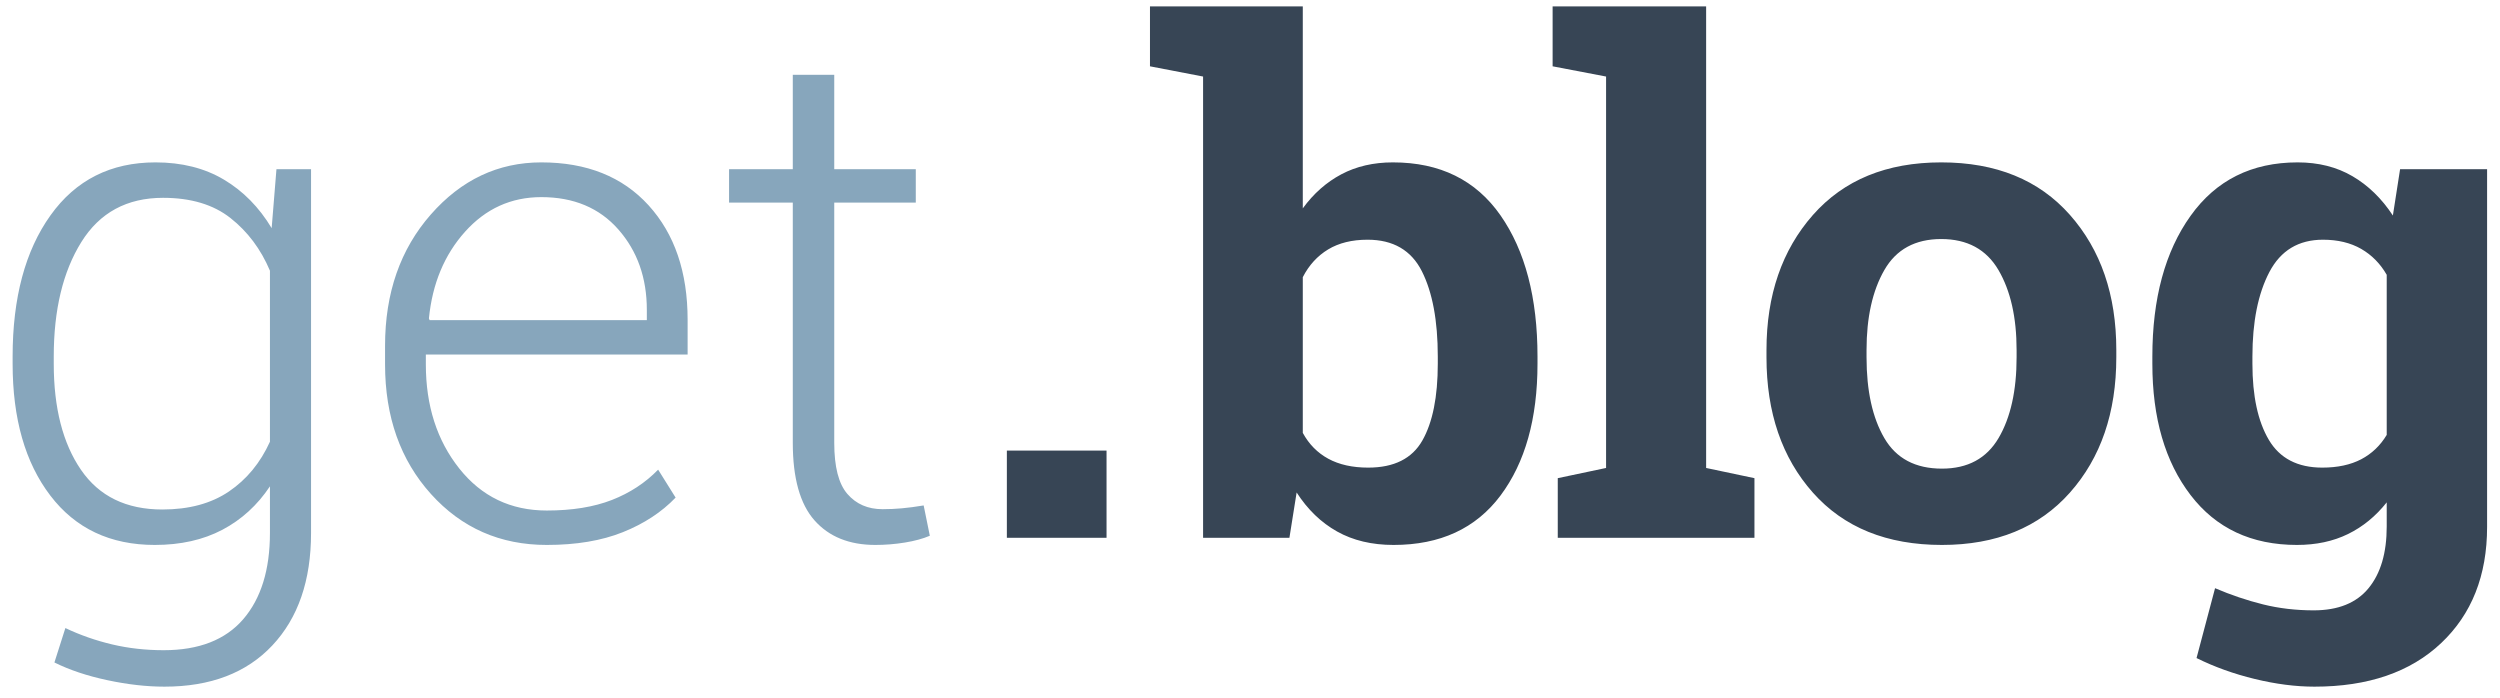
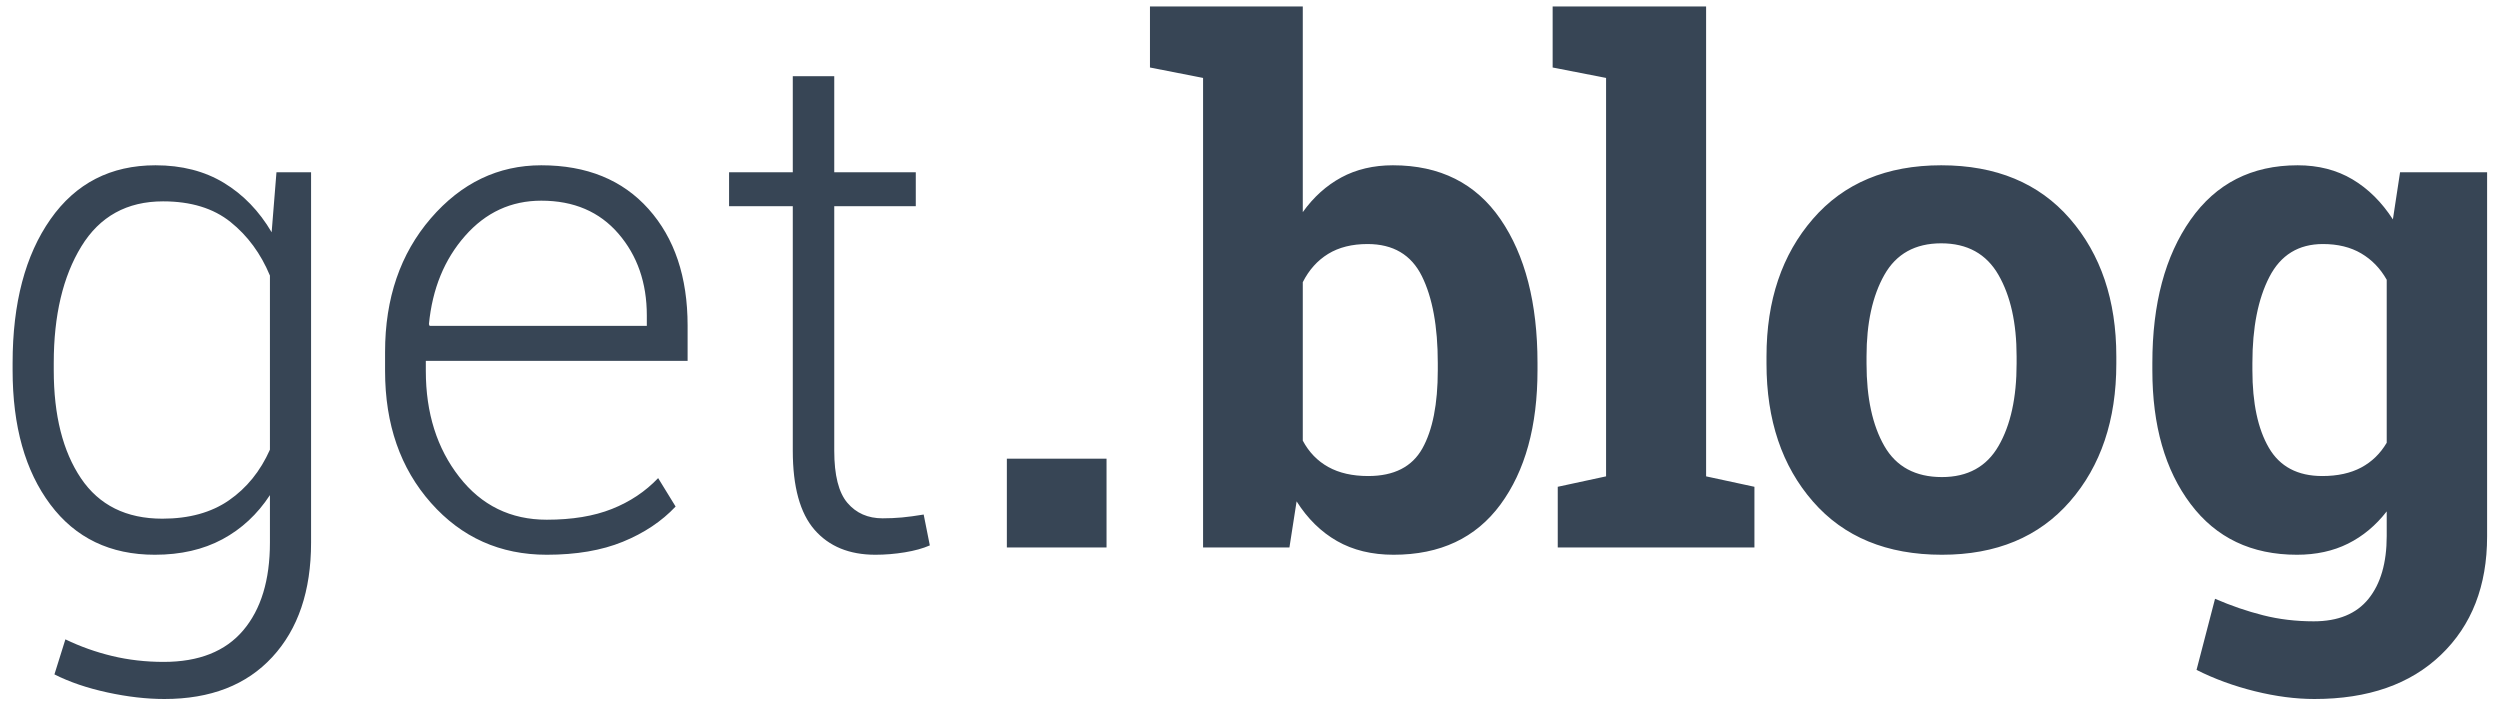
- <svg xmlns="http://www.w3.org/2000/svg" width="86px" height="24px" viewBox="0 0 86 24" version="1.1">
+ <svg xmlns="http://www.w3.org/2000/svg" width="70px" height="20px" viewBox="0 0 70 20" version="1.1">
  <defs />
  <g id="Page-1" stroke="none" stroke-width="1" fill="none" fill-rule="evenodd">
-     <g id="get-dot-blog-logo">
-       <g id="Page-1">
-         <g id="SMD-Upload">
-           <g id="get-dot-blog-logo">
-             <g id="Page-1">
-               <g id="Sign-in">
-                 <g id="Group-5">
-                   <path d="M52.89,12.512 C52.89,14.402 52.465,15.914 51.617,17.047 C50.768,18.18 49.542,18.746 47.939,18.746 C47.193,18.746 46.545,18.592 45.995,18.283 C45.445,17.975 44.981,17.527 44.604,16.941 L44.356,18.5 L41.386,18.5 L41.386,2.633 L39.559,2.281 L39.559,0.219 L44.816,0.219 L44.816,7.168 C45.185,6.66 45.627,6.27 46.142,5.996 C46.657,5.723 47.248,5.586 47.916,5.586 C49.534,5.586 50.768,6.193 51.617,7.408 C52.465,8.623 52.89,10.242 52.89,12.266 L52.89,12.512 L52.89,12.512 L52.89,12.512 Z M49.46,12.266 C49.46,11.031 49.277,10.053 48.912,9.33 C48.546,8.607 47.924,8.246 47.044,8.246 C46.509,8.246 46.057,8.357 45.688,8.58 C45.319,8.803 45.028,9.121 44.816,9.535 L44.816,14.891 C45.028,15.281 45.321,15.578 45.694,15.781 C46.067,15.984 46.525,16.086 47.067,16.086 C47.955,16.086 48.576,15.775 48.929,15.154 C49.283,14.533 49.46,13.652 49.46,12.512 L49.46,12.266 L49.46,12.266 L49.46,12.266 Z M53.41,2.281 L53.41,0.219 L58.691,0.219 L58.691,16.098 L60.353,16.449 L60.353,18.5 L53.587,18.5 L53.587,16.449 L55.249,16.098 L55.249,2.633 L53.41,2.281 L53.41,2.281 L53.41,2.281 Z M60.767,12.043 C60.767,10.152 61.3,8.604 62.364,7.396 C63.429,6.189 64.9,5.586 66.778,5.586 C68.664,5.586 70.139,6.187 71.204,7.391 C72.269,8.594 72.801,10.145 72.801,12.043 L72.801,12.289 C72.801,14.195 72.269,15.748 71.204,16.947 C70.139,18.146 68.672,18.746 66.802,18.746 C64.908,18.746 63.429,18.146 62.364,16.947 C61.3,15.748 60.767,14.195 60.767,12.289 L60.767,12.043 L60.767,12.043 L60.767,12.043 Z M64.209,12.289 C64.209,13.445 64.413,14.373 64.822,15.072 C65.23,15.771 65.89,16.121 66.802,16.121 C67.69,16.121 68.34,15.77 68.753,15.066 C69.165,14.363 69.371,13.438 69.371,12.289 L69.371,12.043 C69.371,10.918 69.163,10 68.747,9.289 C68.33,8.578 67.674,8.223 66.778,8.223 C65.883,8.223 65.23,8.578 64.822,9.289 C64.413,10 64.209,10.918 64.209,12.043 L64.209,12.289 L64.209,12.289 L64.209,12.289 Z M74.041,12.266 C74.041,10.266 74.479,8.652 75.355,7.426 C76.231,6.199 77.459,5.586 79.038,5.586 C79.753,5.586 80.382,5.744 80.924,6.061 C81.466,6.377 81.93,6.828 82.315,7.414 L82.563,5.82 L85.556,5.82 L85.556,18.125 C85.556,19.797 85.028,21.131 83.971,22.127 C82.914,23.123 81.462,23.621 79.616,23.621 C78.972,23.621 78.288,23.533 77.565,23.357 C76.842,23.182 76.174,22.941 75.561,22.637 L76.198,20.234 C76.748,20.469 77.298,20.654 77.848,20.791 C78.398,20.928 78.979,20.996 79.592,20.996 C80.433,20.996 81.062,20.742 81.478,20.234 C81.895,19.727 82.103,19.02 82.103,18.113 L82.103,17.281 C81.726,17.758 81.282,18.121 80.771,18.371 C80.26,18.621 79.675,18.746 79.015,18.746 C77.451,18.746 76.231,18.174 75.355,17.029 C74.479,15.885 74.041,14.379 74.041,12.512 L74.041,12.266 L74.041,12.266 L74.041,12.266 Z M77.483,12.512 C77.483,13.621 77.671,14.494 78.048,15.131 C78.425,15.768 79.038,16.086 79.887,16.086 C80.413,16.086 80.859,15.99 81.225,15.799 C81.59,15.607 81.883,15.328 82.103,14.961 L82.103,9.453 C81.883,9.07 81.59,8.773 81.225,8.562 C80.859,8.352 80.421,8.246 79.911,8.246 C79.07,8.246 78.455,8.617 78.066,9.359 C77.677,10.102 77.483,11.07 77.483,12.266 L77.483,12.512 L77.483,12.512 L77.483,12.512 Z" id="blog" fill="#374555" />
-                   <polygon id="." fill="#374555" points="38.065 18.5 34.636 18.5 34.636 15.5 38.065 15.5" />
-                   <path d="M0.434,12.266 C0.434,10.242 0.868,8.623 1.737,7.408 C2.605,6.193 3.809,5.586 5.349,5.586 C6.253,5.586 7.037,5.783 7.701,6.178 C8.365,6.572 8.913,7.129 9.345,7.848 L9.51,5.82 L10.7,5.82 L10.7,18.336 C10.7,19.969 10.256,21.258 9.368,22.203 C8.481,23.148 7.243,23.621 5.656,23.621 C5.043,23.621 4.389,23.547 3.693,23.398 C2.998,23.25 2.391,23.047 1.872,22.789 L2.249,21.605 C2.76,21.848 3.296,22.035 3.858,22.168 C4.42,22.301 5.011,22.367 5.632,22.367 C6.842,22.367 7.754,22.012 8.367,21.301 C8.979,20.59 9.286,19.602 9.286,18.336 L9.286,16.73 C8.854,17.379 8.308,17.877 7.648,18.225 C6.988,18.572 6.214,18.746 5.326,18.746 C3.793,18.746 2.595,18.18 1.731,17.047 C0.866,15.914 0.434,14.402 0.434,12.512 L0.434,12.266 L0.434,12.266 L0.434,12.266 Z M1.849,12.512 C1.849,14.035 2.161,15.252 2.786,16.162 C3.41,17.072 4.343,17.527 5.585,17.527 C6.504,17.527 7.268,17.32 7.877,16.906 C8.486,16.492 8.956,15.922 9.286,15.195 L9.286,9.312 C8.972,8.57 8.52,7.967 7.93,7.502 C7.341,7.037 6.567,6.805 5.609,6.805 C4.367,6.805 3.43,7.312 2.797,8.328 C2.165,9.344 1.849,10.656 1.849,12.266 L1.849,12.512 L1.849,12.512 L1.849,12.512 Z M18.809,18.746 C17.206,18.746 15.878,18.162 14.825,16.994 C13.773,15.826 13.246,14.34 13.246,12.535 L13.246,11.891 C13.246,10.078 13.771,8.574 14.82,7.379 C15.869,6.184 17.136,5.586 18.621,5.586 C20.184,5.586 21.414,6.078 22.31,7.062 C23.206,8.047 23.654,9.359 23.654,11 L23.654,12.195 L14.649,12.195 L14.649,12.535 C14.649,13.957 15.032,15.15 15.798,16.115 C16.564,17.08 17.568,17.562 18.809,17.562 C19.681,17.562 20.428,17.441 21.049,17.199 C21.669,16.957 22.2,16.609 22.64,16.156 L23.241,17.117 C22.762,17.617 22.157,18.014 21.426,18.307 C20.695,18.6 19.823,18.746 18.809,18.746 L18.809,18.746 L18.809,18.746 L18.809,18.746 Z M18.621,6.781 C17.583,6.781 16.709,7.178 15.998,7.971 C15.287,8.764 14.873,9.758 14.755,10.953 L14.778,11.012 L22.251,11.012 L22.251,10.66 C22.251,9.559 21.925,8.637 21.273,7.895 C20.62,7.152 19.736,6.781 18.621,6.781 L18.621,6.781 L18.621,6.781 L18.621,6.781 Z M28.698,2.574 L28.698,5.82 L31.503,5.82 L31.503,6.969 L28.698,6.969 L28.698,15.23 C28.698,16.059 28.849,16.646 29.152,16.994 C29.454,17.342 29.857,17.516 30.36,17.516 C30.588,17.516 30.81,17.506 31.026,17.486 C31.242,17.467 31.491,17.434 31.774,17.387 L31.986,18.43 C31.751,18.531 31.464,18.609 31.126,18.664 C30.788,18.719 30.45,18.746 30.112,18.746 C29.217,18.746 28.519,18.465 28.02,17.902 C27.521,17.34 27.272,16.449 27.272,15.23 L27.272,6.969 L25.08,6.969 L25.08,5.82 L27.272,5.82 L27.272,2.574 L28.698,2.574 L28.698,2.574 L28.698,2.574 Z" id="get" fill="#87A6BC" />
-                 </g>
-               </g>
+     <g id="New-blog---pressable-Copy" transform="translate(-477, -27)" fill="#374555">
+       <g id="get-dot-blog-logo-copy-2" transform="translate(477, 27)">
+         <g id="Page-1">
+           <g id="Sign-in">
+             <g id="Group-5">
+               <path d="M43.05,10.367 C43.05,11.934 42.704,13.186 42.014,14.125 C41.323,15.064 40.325,15.533 39.02,15.533 C38.413,15.533 37.885,15.405 37.437,15.149 C36.99,14.894 36.612,14.523 36.305,14.038 L36.104,15.329 L33.686,15.329 L33.686,2.182 L32.199,1.89 L32.199,0.181 L36.478,0.181 L36.478,5.939 C36.779,5.519 37.138,5.195 37.557,4.968 C37.976,4.742 38.458,4.628 39.001,4.628 C40.319,4.628 41.323,5.132 42.014,6.138 C42.704,7.145 43.05,8.487 43.05,10.163 L43.05,10.367 L43.05,10.367 Z M40.258,10.163 C40.258,9.14 40.109,8.33 39.812,7.731 C39.514,7.132 39.008,6.833 38.291,6.833 C37.856,6.833 37.489,6.925 37.188,7.109 C36.887,7.294 36.651,7.558 36.478,7.901 L36.478,12.338 C36.651,12.662 36.889,12.908 37.193,13.076 C37.497,13.245 37.869,13.329 38.31,13.329 C39.033,13.329 39.538,13.071 39.826,12.557 C40.114,12.042 40.258,11.312 40.258,10.367 L40.258,10.163 L40.258,10.163 Z M43.474,1.89 L43.474,0.181 L47.771,0.181 L47.771,13.338 L49.124,13.63 L49.124,15.329 L43.617,15.329 L43.617,13.63 L44.97,13.338 L44.97,2.182 L43.474,1.89 L43.474,1.89 Z M49.462,9.979 C49.462,8.412 49.895,7.129 50.762,6.129 C51.628,5.129 52.826,4.628 54.354,4.628 C55.889,4.628 57.09,5.127 57.957,6.124 C58.823,7.121 59.257,8.406 59.257,9.979 L59.257,10.183 C59.257,11.762 58.823,13.049 57.957,14.042 C57.09,15.036 55.896,15.533 54.374,15.533 C52.832,15.533 51.628,15.036 50.762,14.042 C49.895,13.049 49.462,11.762 49.462,10.183 L49.462,9.979 L49.462,9.979 Z M52.263,10.183 C52.263,11.141 52.429,11.909 52.762,12.489 C53.094,13.068 53.632,13.358 54.374,13.358 C55.096,13.358 55.626,13.067 55.961,12.484 C56.297,11.901 56.465,11.134 56.465,10.183 L56.465,9.979 C56.465,9.047 56.296,8.286 55.957,7.697 C55.618,7.108 55.084,6.813 54.354,6.813 C53.625,6.813 53.094,7.108 52.762,7.697 C52.429,8.286 52.263,9.047 52.263,9.979 L52.263,10.183 L52.263,10.183 Z M60.266,10.163 C60.266,8.506 60.622,7.169 61.336,6.153 C62.049,5.137 63.048,4.628 64.334,4.628 C64.916,4.628 65.427,4.76 65.869,5.022 C66.31,5.284 66.687,5.658 67.001,6.143 L67.202,4.823 L69.639,4.823 L69.639,15.018 C69.639,16.404 69.209,17.509 68.348,18.334 C67.488,19.16 66.307,19.572 64.804,19.572 C64.279,19.572 63.723,19.5 63.134,19.354 C62.546,19.208 62.002,19.009 61.503,18.757 L62.021,16.766 C62.469,16.96 62.917,17.114 63.365,17.227 C63.812,17.341 64.286,17.397 64.784,17.397 C65.469,17.397 65.98,17.187 66.319,16.766 C66.658,16.345 66.828,15.76 66.828,15.009 L66.828,14.319 C66.521,14.714 66.16,15.015 65.744,15.222 C65.328,15.429 64.852,15.533 64.314,15.533 C63.042,15.533 62.049,15.059 61.336,14.11 C60.622,13.162 60.266,11.914 60.266,10.367 L60.266,10.163 L60.266,10.163 Z M63.067,10.367 C63.067,11.286 63.221,12.01 63.528,12.537 C63.835,13.065 64.334,13.329 65.024,13.329 C65.453,13.329 65.816,13.249 66.113,13.091 C66.411,12.932 66.649,12.701 66.828,12.397 L66.828,7.833 C66.649,7.516 66.411,7.27 66.113,7.095 C65.816,6.92 65.459,6.833 65.043,6.833 C64.359,6.833 63.859,7.14 63.542,7.755 C63.225,8.37 63.067,9.173 63.067,10.163 L63.067,10.367 L63.067,10.367 Z" id="blog" />
+               <polygon id="." points="30.983 15.329 28.192 15.329 28.192 12.843 30.983 12.843" />
+               <path d="M0.353,10.163 C0.353,8.487 0.707,7.145 1.414,6.138 C2.12,5.132 3.1,4.628 4.354,4.628 C5.09,4.628 5.728,4.792 6.268,5.119 C6.808,5.446 7.255,5.907 7.606,6.503 L7.741,4.823 L8.71,4.823 L8.71,15.193 C8.71,16.546 8.348,17.614 7.625,18.397 C6.903,19.181 5.895,19.572 4.603,19.572 C4.105,19.572 3.572,19.511 3.006,19.388 C2.44,19.265 1.946,19.097 1.524,18.883 L1.831,17.902 C2.247,18.103 2.683,18.258 3.14,18.368 C3.598,18.478 4.079,18.533 4.584,18.533 C5.569,18.533 6.311,18.239 6.81,17.65 C7.309,17.061 7.558,16.242 7.558,15.193 L7.558,13.863 C7.207,14.4 6.762,14.813 6.225,15.101 C5.688,15.389 5.058,15.533 4.335,15.533 C3.088,15.533 2.112,15.064 1.409,14.125 C0.705,13.186 0.353,11.934 0.353,10.367 L0.353,10.163 L0.353,10.163 Z M1.505,10.367 C1.505,11.63 1.759,12.638 2.267,13.392 C2.776,14.146 3.535,14.523 4.546,14.523 C5.294,14.523 5.916,14.352 6.412,14.008 C6.908,13.665 7.29,13.193 7.558,12.591 L7.558,7.716 C7.302,7.101 6.935,6.601 6.455,6.216 C5.975,5.831 5.345,5.638 4.565,5.638 C3.555,5.638 2.792,6.059 2.277,6.901 C1.762,7.742 1.505,8.83 1.505,10.163 L1.505,10.367 L1.505,10.367 Z M15.31,15.533 C14.005,15.533 12.924,15.049 12.067,14.081 C11.21,13.114 10.782,11.882 10.782,10.387 L10.782,9.853 C10.782,8.351 11.209,7.105 12.062,6.114 C12.916,5.124 13.948,4.628 15.156,4.628 C16.429,4.628 17.43,5.036 18.159,5.852 C18.888,6.668 19.253,7.755 19.253,9.115 L19.253,10.105 L11.923,10.105 L11.923,10.387 C11.923,11.565 12.235,12.554 12.859,13.353 C13.482,14.153 14.299,14.552 15.31,14.552 C16.02,14.552 16.627,14.452 17.133,14.251 C17.638,14.051 18.07,13.763 18.428,13.387 L18.917,14.183 C18.527,14.598 18.034,14.926 17.44,15.169 C16.845,15.412 16.135,15.533 15.31,15.533 L15.31,15.533 L15.31,15.533 Z M15.156,5.619 C14.312,5.619 13.601,5.947 13.022,6.605 C12.443,7.262 12.106,8.085 12.01,9.076 L12.029,9.124 L18.111,9.124 L18.111,8.833 C18.111,7.92 17.846,7.156 17.315,6.541 C16.784,5.926 16.065,5.619 15.156,5.619 L15.156,5.619 L15.156,5.619 Z M23.359,2.133 L23.359,4.823 L25.642,4.823 L25.642,5.774 L23.359,5.774 L23.359,12.62 C23.359,13.306 23.482,13.793 23.728,14.081 C23.974,14.369 24.302,14.513 24.712,14.513 C24.897,14.513 25.078,14.505 25.254,14.489 C25.429,14.473 25.633,14.445 25.863,14.407 L26.035,15.271 C25.844,15.355 25.61,15.42 25.335,15.465 C25.06,15.51 24.785,15.533 24.51,15.533 C23.781,15.533 23.213,15.3 22.807,14.834 C22.401,14.368 22.198,13.63 22.198,12.62 L22.198,5.774 L20.414,5.774 L20.414,4.823 L22.198,4.823 L22.198,2.133 L23.359,2.133 L23.359,2.133 Z" id="get" />
            </g>
          </g>
        </g>
      </g>
    </g>
  </g>
</svg>
